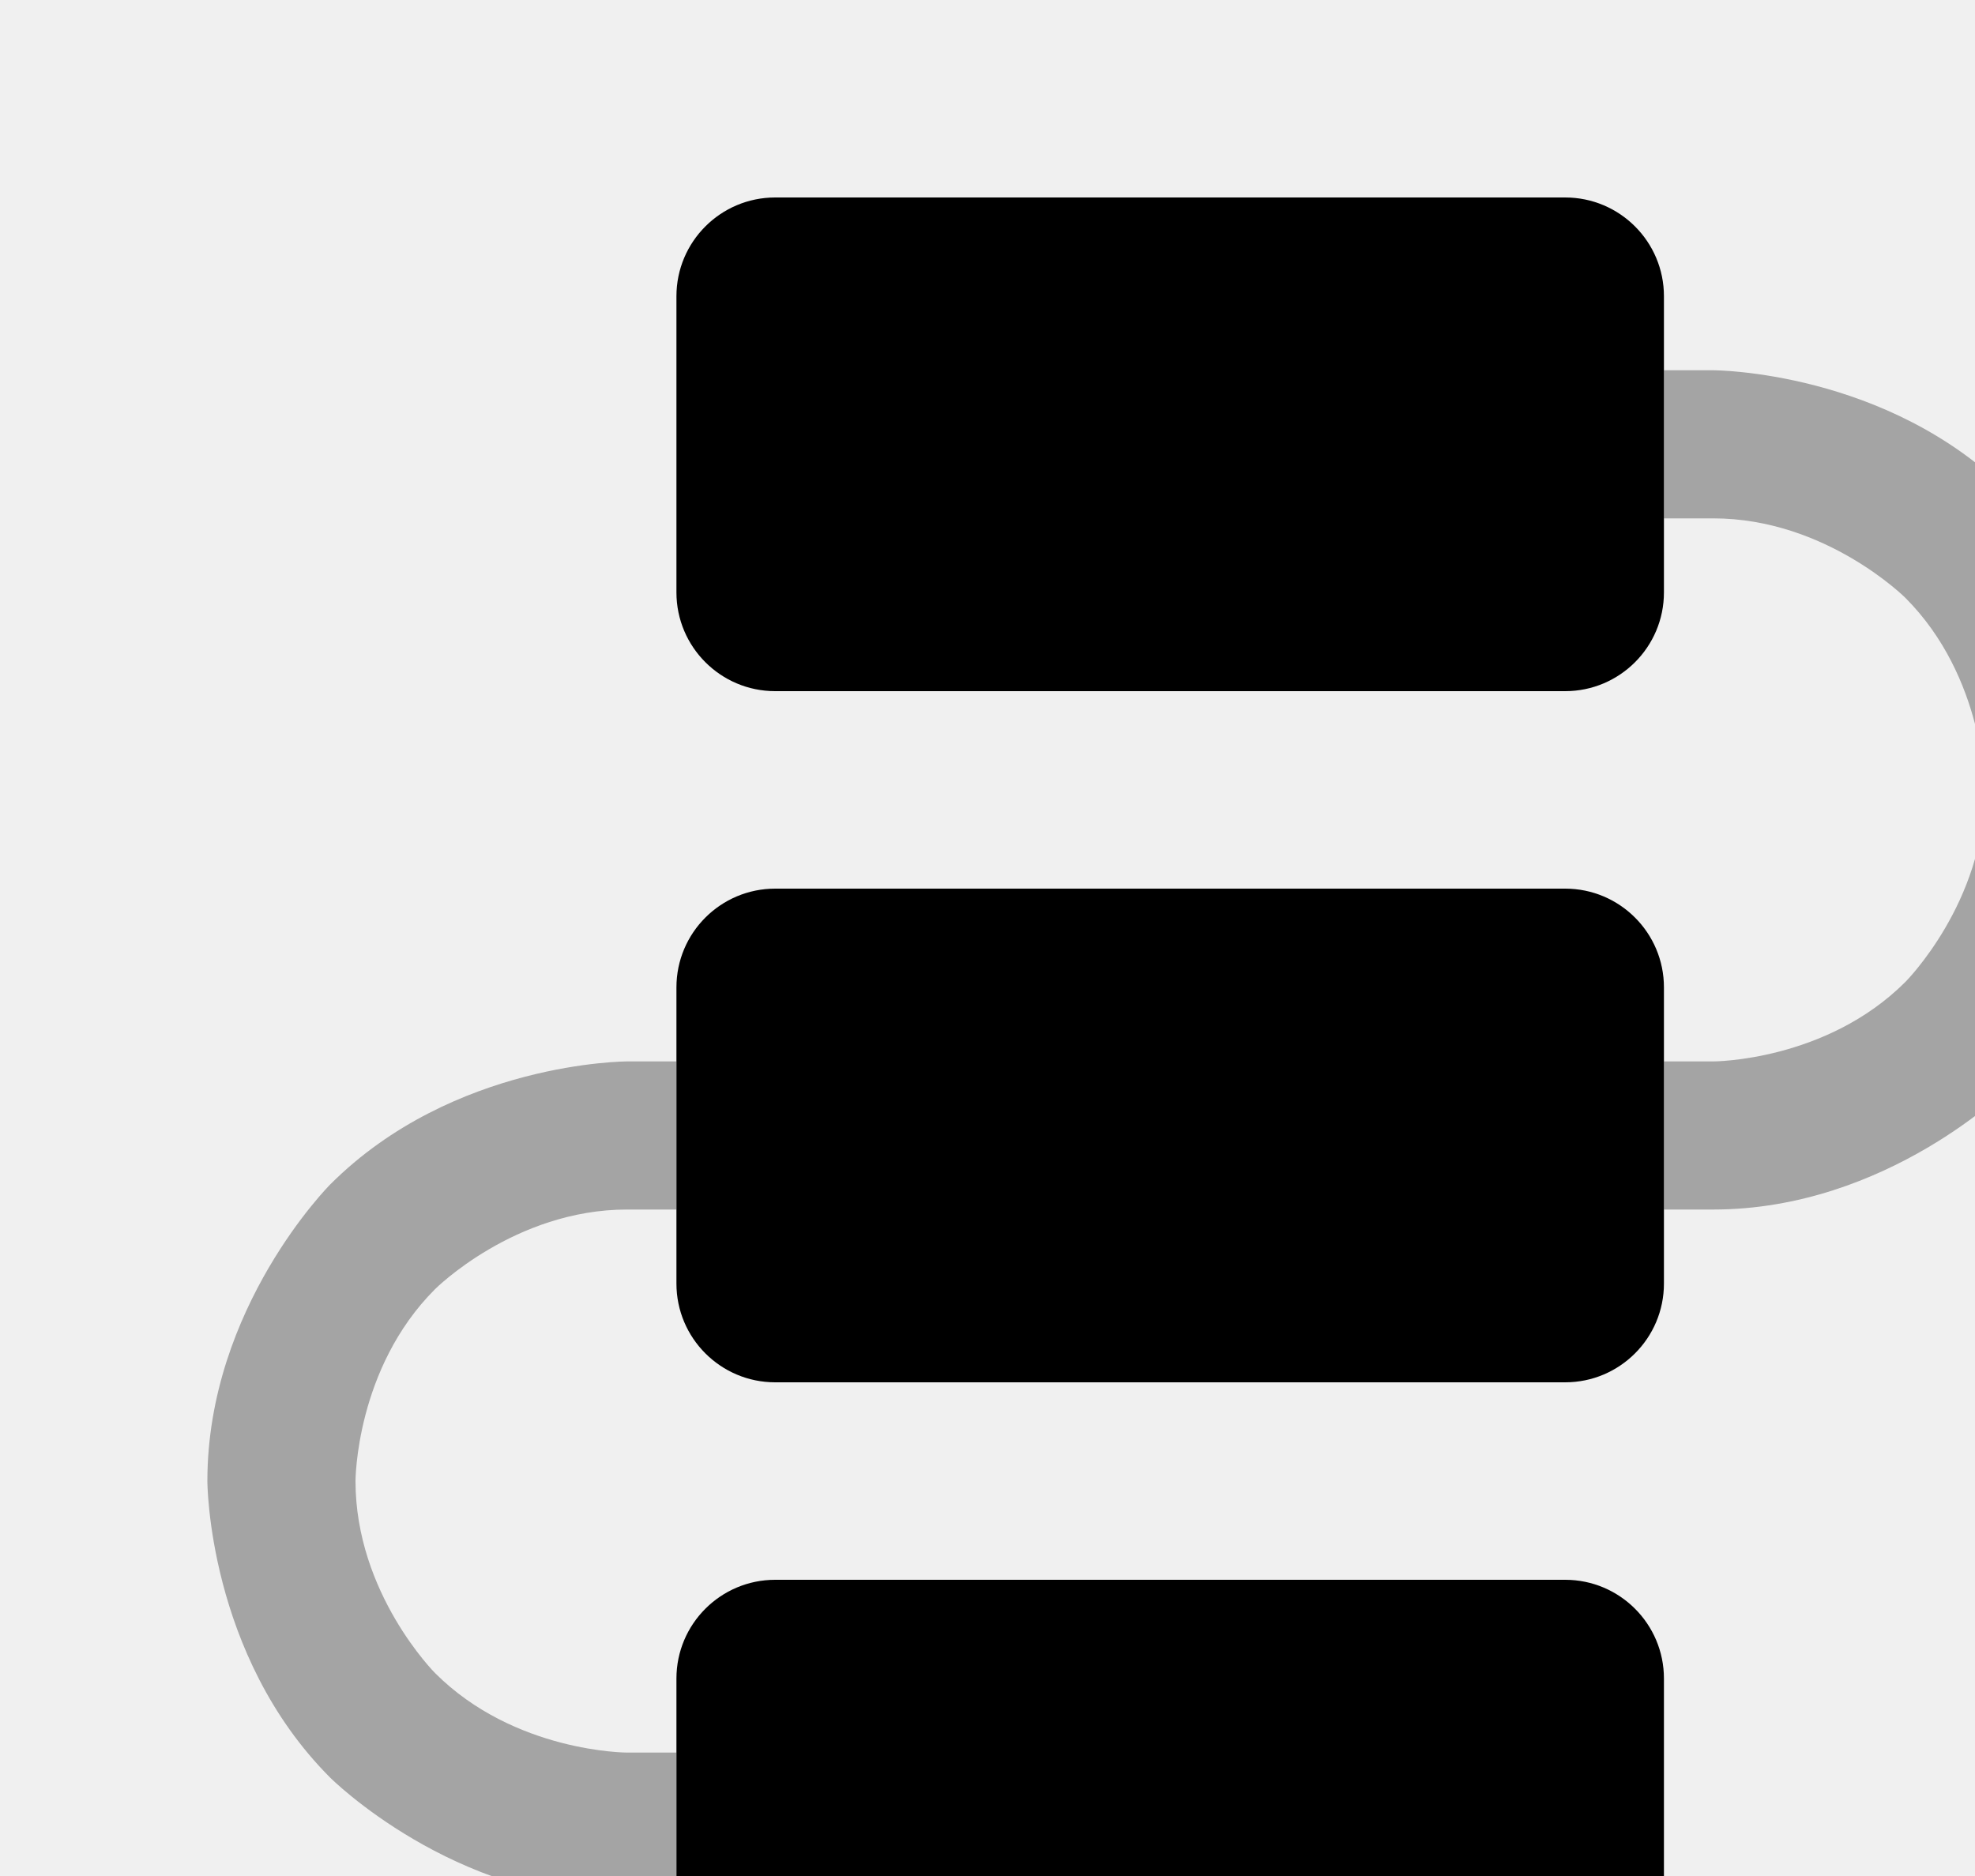
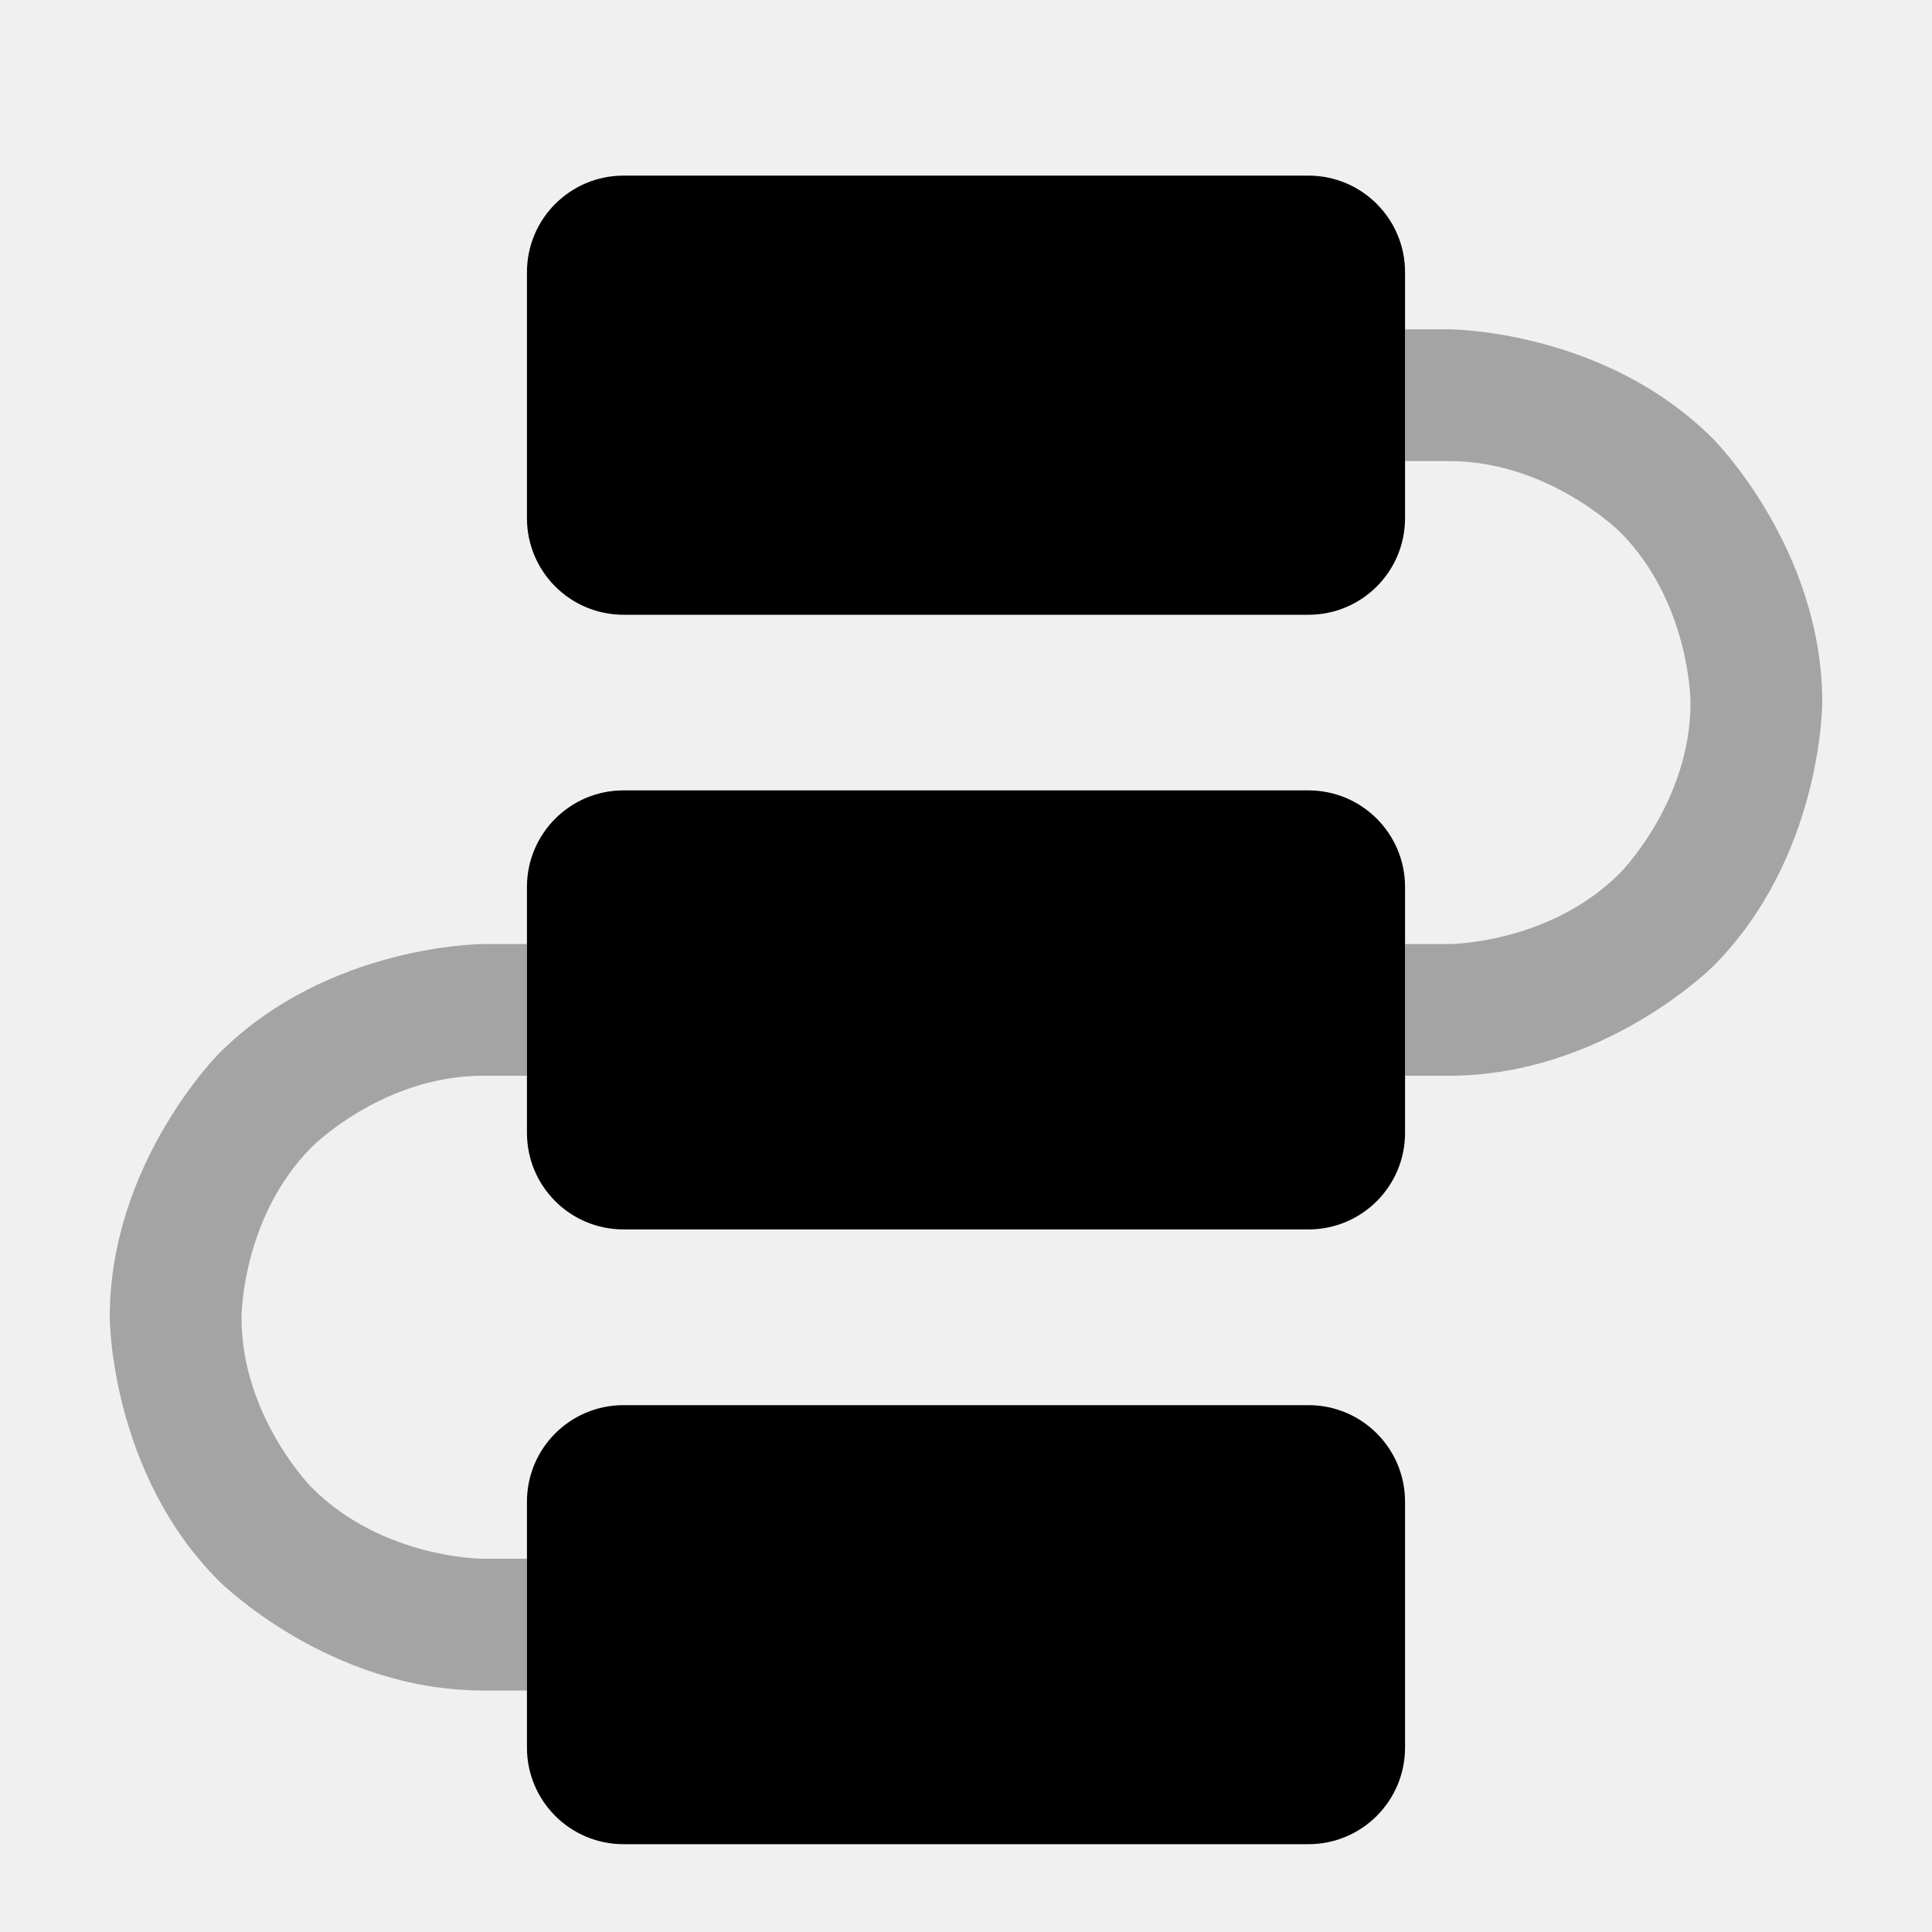
- <svg xmlns="http://www.w3.org/2000/svg" width="20" height="19" viewBox="0 0 20 19" fill="currentColor" class="appforge-sider-icon flex-none text-[20px]">
-   <g clip-path="url(#clip0_330699_398)">
-     <g clip-path="url(#clip1_330699_398)">
-       <path d="M6.85 3C6.85 2.448 7.298 2 7.85 2H15.85C16.402 2 16.85 2.448 16.85 3V6C16.85 6.552 16.402 7 15.85 7H7.85C7.298 7 6.85 6.552 6.85 6V3Z" fill="currentColor" />
-       <path d="M6.85 10C6.85 9.448 7.298 9 7.85 9H15.85C16.402 9 16.85 9.448 16.85 10V13C16.85 13.552 16.402 14 15.85 14H7.85C7.298 14 6.85 13.552 6.85 13V10Z" fill="currentColor" />
-       <path d="M6.85 17C6.85 16.448 7.298 16 7.85 16H15.85C16.402 16 16.85 16.448 16.85 17V20C16.85 20.552 16.402 21 15.85 21H7.85C7.298 21 6.85 20.552 6.85 20V17Z" fill="currentColor" />
-       <path opacity="0.32" d="M16.85 12.25H17.35C19.11 12.25 20.355 11.005 20.355 11.005C21.6 9.76 21.6 8 21.6 8C21.6 6.24 20.355 4.995 20.355 4.995C19.11 3.75 17.35 3.75 17.35 3.75H16.85V5.25L17.35 5.25C18.489 5.25 19.295 6.055 19.295 6.055C20.1 6.861 20.1 8 20.1 8C20.1 9.139 19.295 9.945 19.295 9.945C18.489 10.75 17.35 10.75 17.35 10.75H16.85V12.25Z" fill="currentColor" />
-       <path opacity="0.32" d="M6.85 19.25H6.35C4.59 19.25 3.345 18.005 3.345 18.005C2.1 16.76 2.1 15 2.1 15C2.1 13.24 3.345 11.995 3.345 11.995C4.59 10.75 6.35 10.75 6.35 10.75H6.85V12.25H6.35C5.211 12.25 4.406 13.056 4.406 13.056C3.6 13.861 3.6 15 3.6 15C3.6 16.139 4.406 16.945 4.406 16.945C5.211 17.75 6.35 17.75 6.35 17.75H6.85V19.25Z" fill="currentColor" />
+ <svg xmlns="http://www.w3.org/2000/svg" width="20" height="20" viewBox="0 0 20 20" fill="currentColor">
+   <g clip-path="url(#clip0_23_286)">
+     <g clip-path="url(#clip1_23_286)">
+       <path d="M5.455 2.818C5.455 2.266 5.902 1.818 6.455 1.818H13.545C14.098 1.818 14.545 2.266 14.545 2.818V5.364C14.545 5.916 14.098 6.364 13.545 6.364H6.455C5.902 6.364 5.455 5.916 5.455 5.364V2.818Z" fill="currentColor" />
+       <path d="M5.455 9.182C5.455 8.63 5.902 8.182 6.455 8.182H13.545C14.098 8.182 14.545 8.63 14.545 9.182V11.727C14.545 12.28 14.098 12.727 13.545 12.727H6.455C5.902 12.727 5.455 12.28 5.455 11.727V9.182Z" fill="currentColor" />
+       <path d="M5.455 15.546C5.455 14.993 5.902 14.546 6.455 14.546H13.545C14.098 14.546 14.545 14.993 14.545 15.546V18.091C14.545 18.643 14.098 19.091 13.545 19.091H6.455C5.902 19.091 5.455 18.643 5.455 18.091V15.546Z" fill="currentColor" />
+       <path opacity="0.32" d="M14.546 11.136H15C16.6 11.136 17.732 10.005 17.732 10.005C18.864 8.873 18.864 7.273 18.864 7.273C18.864 5.672 17.732 4.541 17.732 4.541C16.6 3.409 15 3.409 15 3.409H14.546V4.773H15C16.035 4.773 16.768 5.505 16.768 5.505C17.5 6.237 17.5 7.273 17.5 7.273C17.5 8.308 16.768 9.04 16.768 9.04C16.035 9.773 15 9.773 15 9.773H14.546V11.136Z" fill="currentColor" />
+       <path opacity="0.32" d="M5.455 17.5H5C3.4 17.5 2.268 16.368 2.268 16.368C1.136 15.237 1.136 13.636 1.136 13.636C1.136 12.036 2.268 10.904 2.268 10.904C3.4 9.773 5 9.773 5 9.773H5.455V11.136H5C3.964 11.136 3.232 11.869 3.232 11.869C2.5 12.601 2.5 13.636 2.5 13.636C2.5 14.672 3.232 15.404 3.232 15.404C3.964 16.136 5 16.136 5 16.136H5.455V17.5Z" fill="currentColor" />
    </g>
  </g>
  <defs>
-     <clipPath id="clip0_330699_398">
-       <rect width="22" height="22" fill="white" transform="translate(0.850098)" />
+     <clipPath id="clip0_23_286">
+       <rect width="20" height="20" fill="white" />
    </clipPath>
-     <clipPath id="clip1_330699_398">
-       <rect width="22" height="22" fill="white" transform="translate(0.850098)" />
+     <clipPath id="clip1_23_286">
+       <rect width="20" height="20" fill="white" />
    </clipPath>
  </defs>
</svg>
